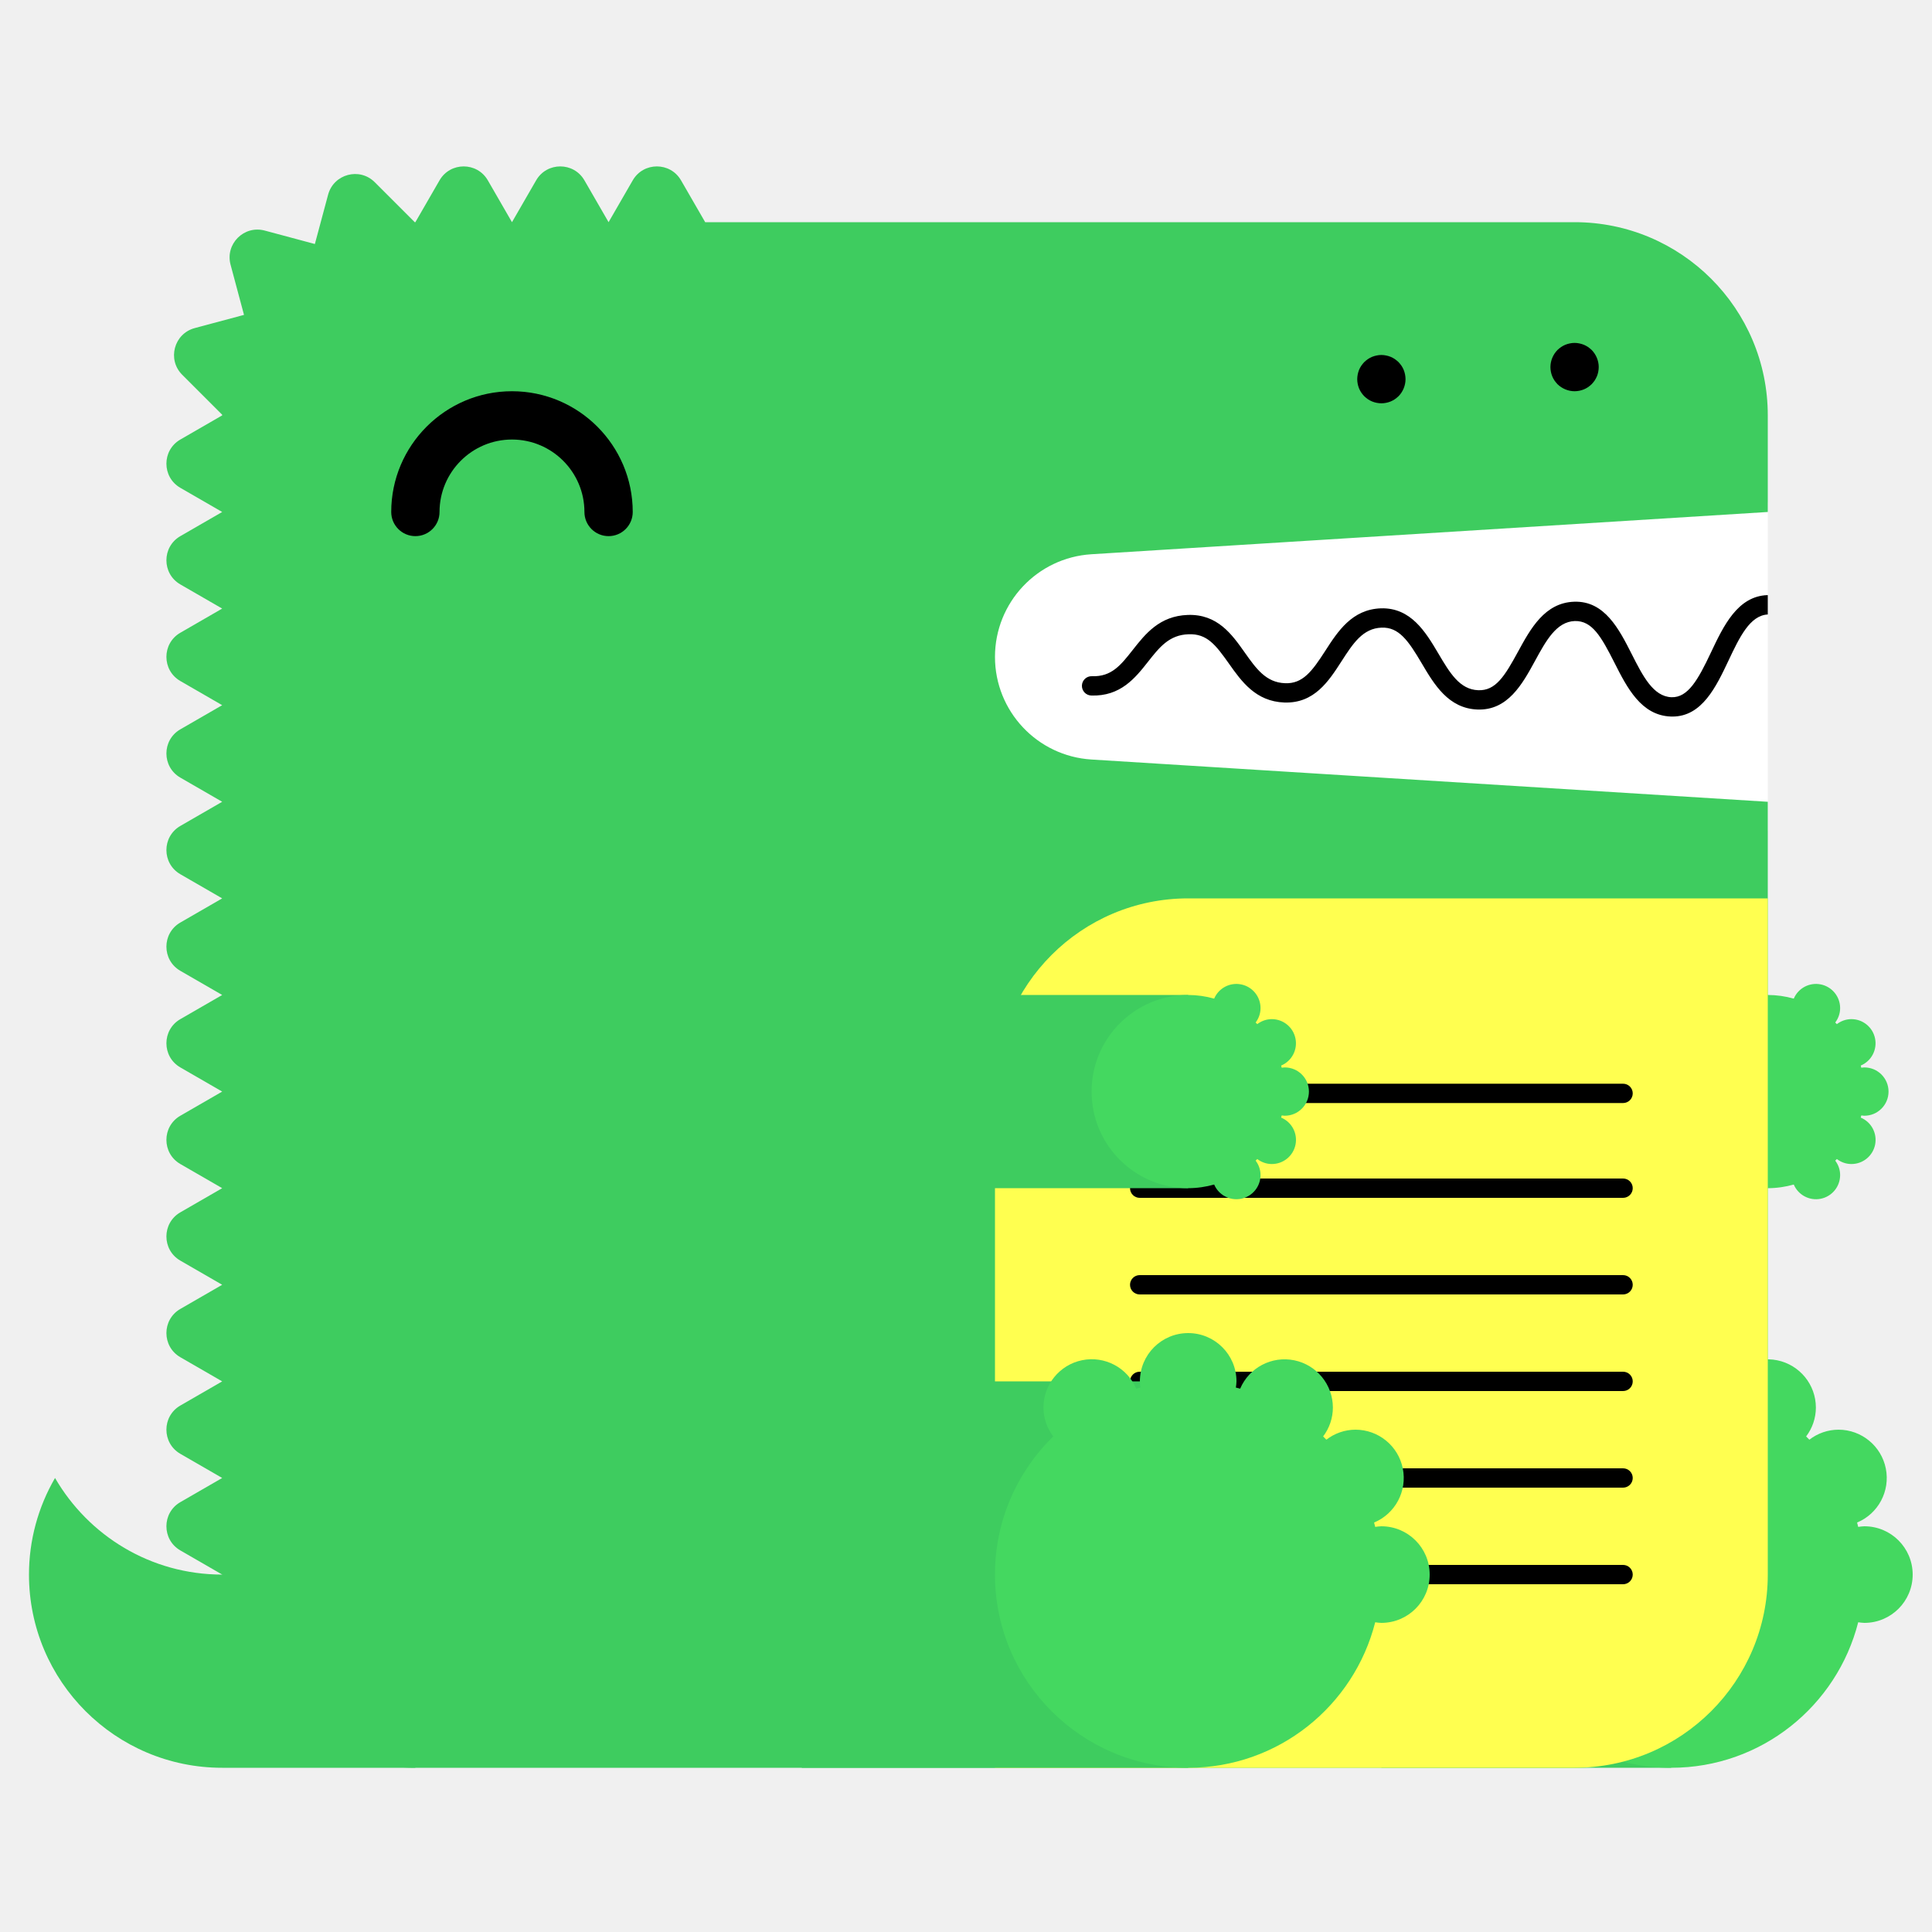
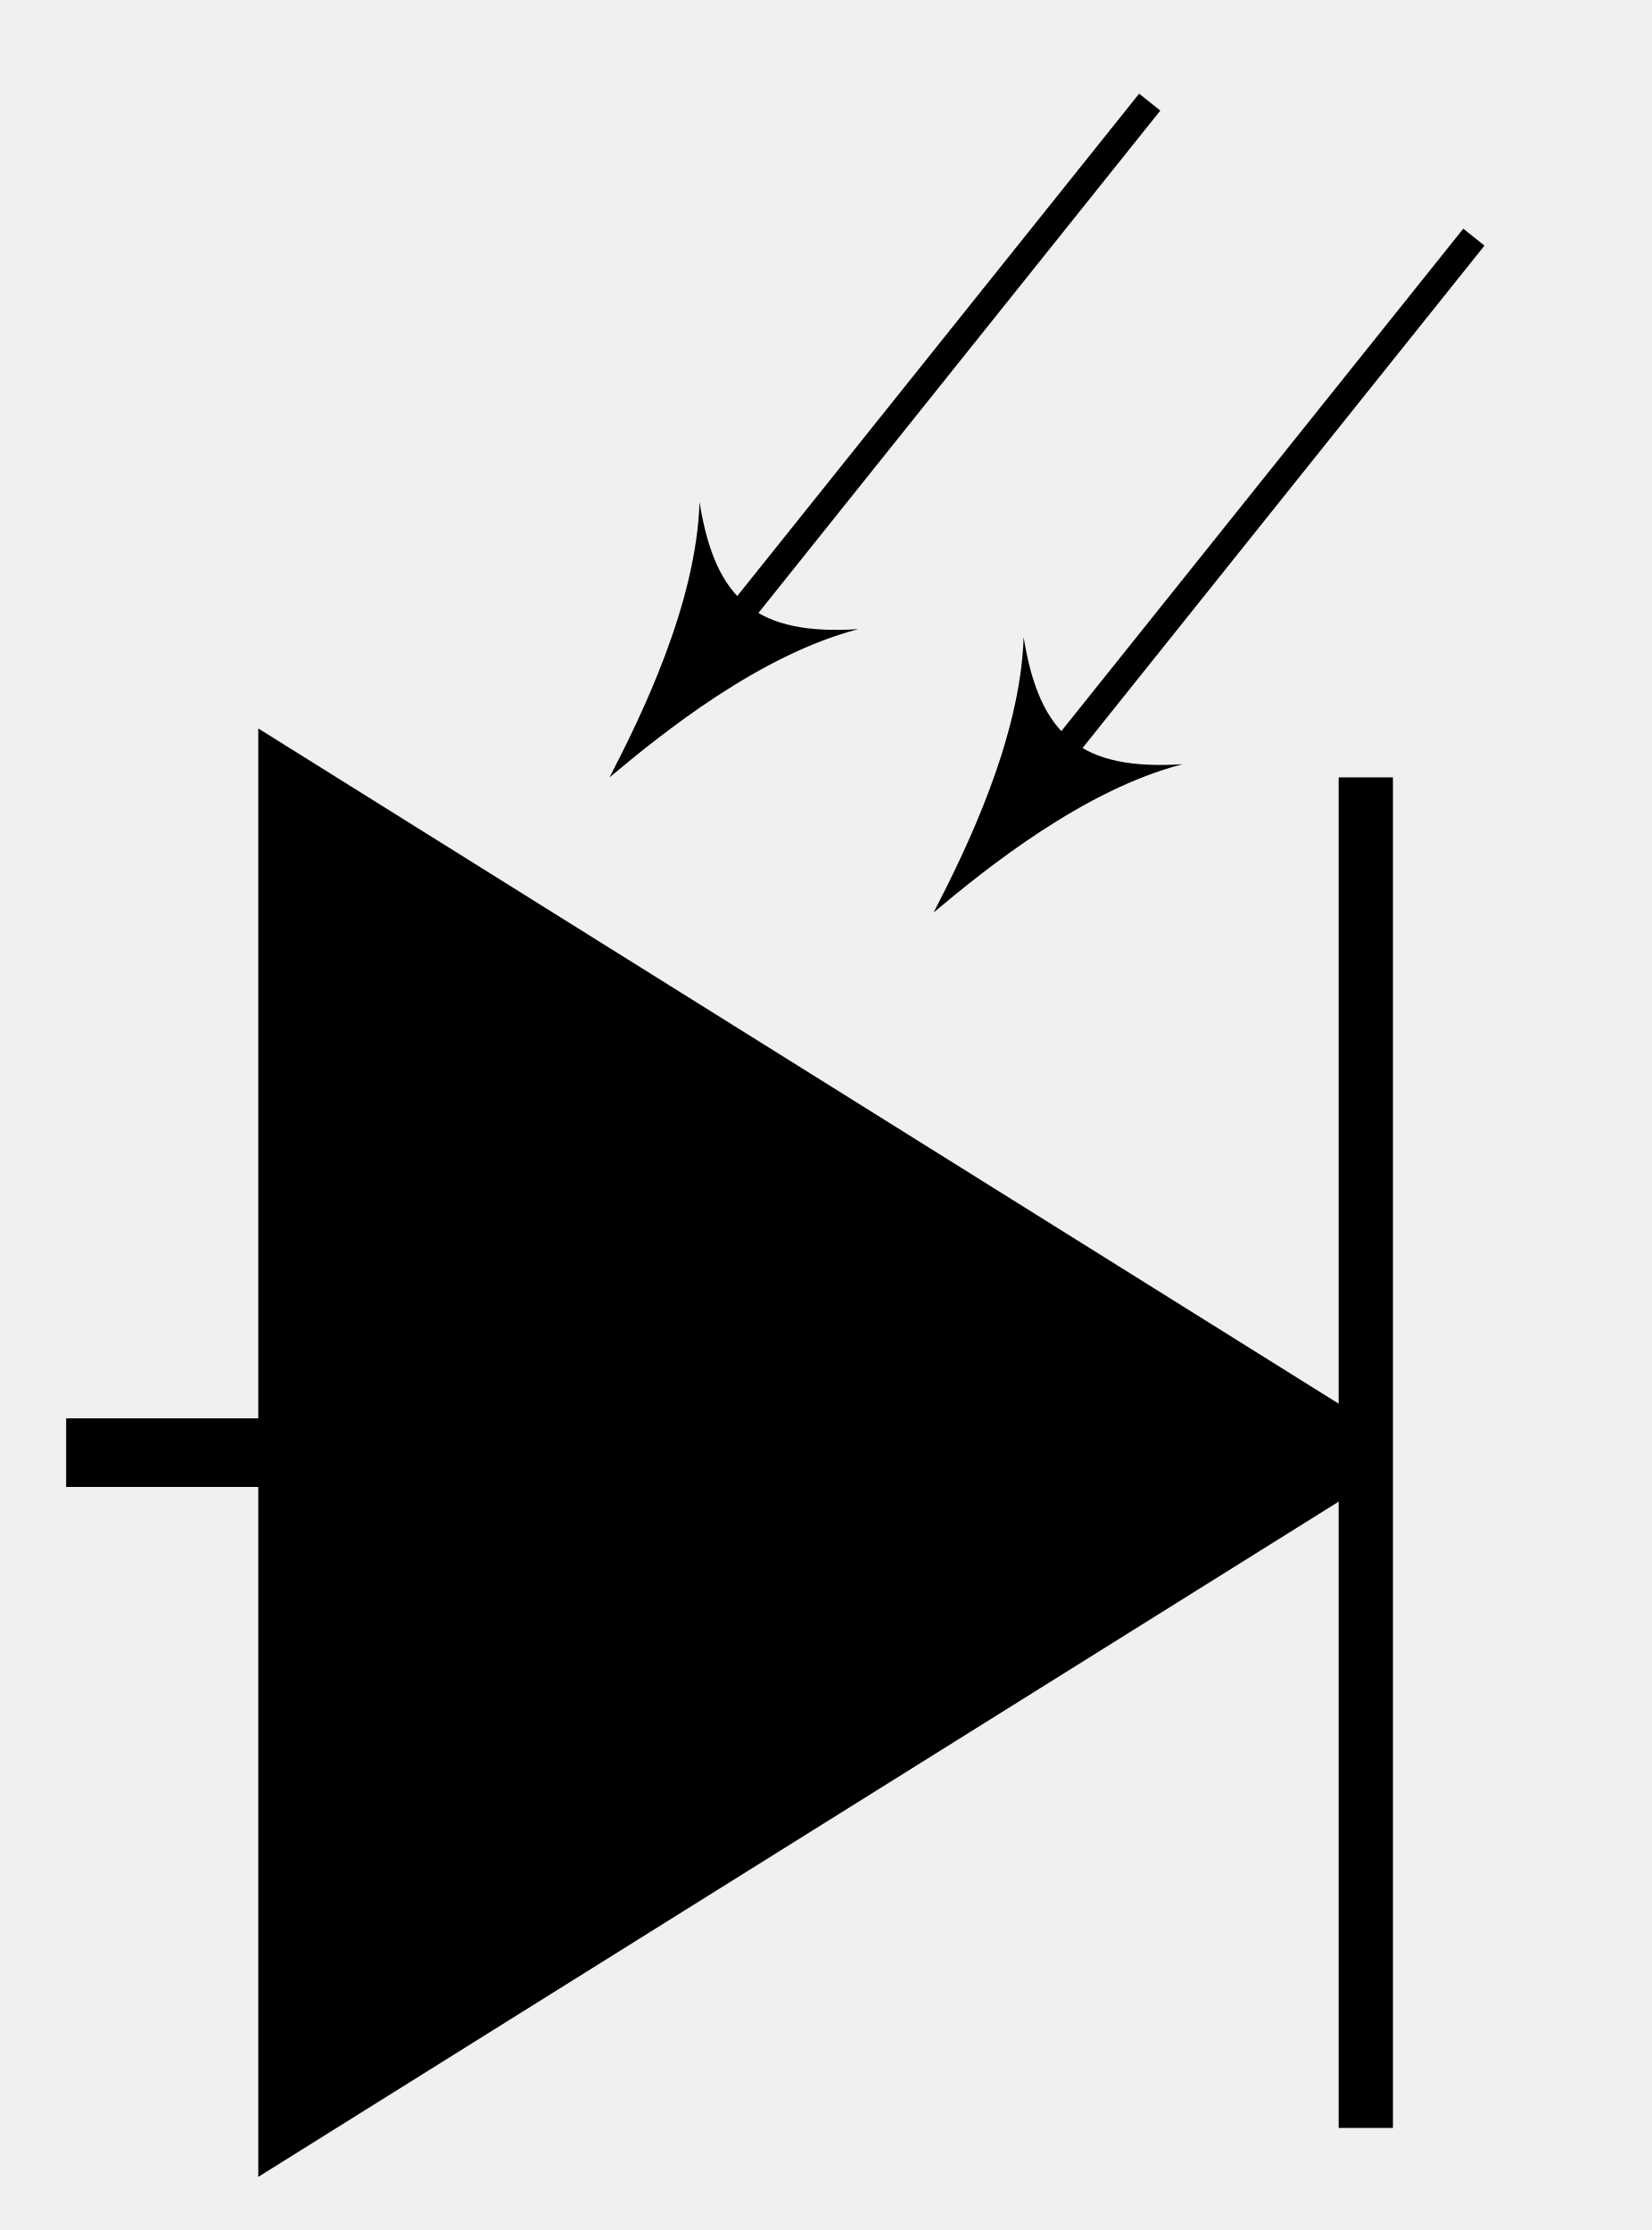
- <svg xmlns="http://www.w3.org/2000/svg" width="200" height="200" viewBox="0 0 200 200">
-   <g fill="none" fill-rule="evenodd">
-     <path fill="#FFF" d="M99 52h84v34H99z" />
-     <path d="M23 163c-7.398 0-13.843-4.027-17.303-10A19.886 19.886 0 0 0 3 163c0 11.046 8.954 20 20 20h20v-20H23z" fill="#3ECC5F" />
-     <path d="M112.98 57.376L183 53V43c0-11.046-8.954-20-20-20H73l-2.5-4.33c-1.112-1.925-3.889-1.925-5 0L63 23l-2.5-4.33c-1.111-1.925-3.889-1.925-5 0L53 23l-2.5-4.33c-1.111-1.925-3.889-1.925-5 0L43 23c-.022 0-.042.003-.065.003l-4.142-4.141c-1.57-1.571-4.252-.853-4.828 1.294l-1.369 5.104-5.192-1.392c-2.148-.575-4.111 1.389-3.535 3.536l1.39 5.193-5.102 1.367c-2.148.576-2.867 3.259-1.296 4.83l4.142 4.142c0 .021-.003.042-.003.064l-4.33 2.5c-1.925 1.111-1.925 3.889 0 5L23 53l-4.33 2.5c-1.925 1.111-1.925 3.889 0 5L23 63l-4.33 2.5c-1.925 1.111-1.925 3.889 0 5L23 73l-4.33 2.5c-1.925 1.111-1.925 3.889 0 5L23 83l-4.33 2.5c-1.925 1.111-1.925 3.889 0 5L23 93l-4.33 2.5c-1.925 1.111-1.925 3.889 0 5L23 103l-4.33 2.5c-1.925 1.111-1.925 3.889 0 5L23 113l-4.33 2.5c-1.925 1.111-1.925 3.889 0 5L23 123l-4.33 2.5c-1.925 1.111-1.925 3.889 0 5L23 133l-4.33 2.5c-1.925 1.111-1.925 3.889 0 5L23 143l-4.33 2.5c-1.925 1.111-1.925 3.889 0 5L23 153l-4.33 2.5c-1.925 1.111-1.925 3.889 0 5L23 163c0 11.046 8.954 20 20 20h120c11.046 0 20-8.954 20-20V83l-70.02-4.376A10.645 10.645 0 0 1 103 68c0-5.621 4.37-10.273 9.98-10.624" fill="#3ECC5F" />
-     <path fill="#3ECC5F" d="M143 183h30v-40h-30z" />
-     <path d="M193 158c-.219 0-.428.037-.639.064-.038-.15-.074-.301-.116-.451A5 5 0 0 0 190.32 148a4.96 4.96 0 0 0-3.016 1.036 26.531 26.531 0 0 0-.335-.336 4.955 4.955 0 0 0 1.011-2.987 5 5 0 0 0-9.599-1.959c-.148-.042-.297-.077-.445-.115.027-.211.064-.42.064-.639a5 5 0 0 0-5-5 5 5 0 0 0-5 5c0 .219.037.428.064.639-.148.038-.297.073-.445.115a4.998 4.998 0 0 0-9.599 1.959c0 1.125.384 2.151 1.011 2.987-3.717 3.632-6.031 8.693-6.031 14.3 0 11.046 8.954 20 20 20 9.339 0 17.16-6.41 19.361-15.064.211.027.42.064.639.064a5 5 0 0 0 5-5 5 5 0 0 0-5-5" fill="#44D860" />
-     <path fill="#3ECC5F" d="M153 123h30v-20h-30z" />
-     <path d="M193 115.5a2.5 2.5 0 1 0 0-5c-.109 0-.214.019-.319.032-.02-.075-.037-.15-.058-.225a2.501 2.501 0 0 0-.963-4.807c-.569 0-1.088.197-1.508.518a6.653 6.653 0 0 0-.168-.168c.314-.417.506-.931.506-1.494a2.5 2.5 0 0 0-4.8-.979A9.987 9.987 0 0 0 183 103c-5.522 0-10 4.478-10 10s4.478 10 10 10c.934 0 1.833-.138 2.69-.377a2.5 2.5 0 0 0 4.8-.979c0-.563-.192-1.077-.506-1.494.057-.055.113-.111.168-.168.42.321.939.518 1.508.518a2.5 2.5 0 0 0 .963-4.807c.021-.074.038-.15.058-.225.105.013.21.032.319.032" fill="#44D860" />
-     <path d="M63 55.5a2.5 2.5 0 0 1-2.5-2.5c0-4.136-3.364-7.5-7.5-7.5s-7.5 3.364-7.5 7.5a2.5 2.5 0 1 1-5 0c0-6.893 5.607-12.5 12.5-12.5S65.5 46.107 65.5 53a2.5 2.5 0 0 1-2.5 2.5" fill="#000" />
-     <path d="M103 183h60c11.046 0 20-8.954 20-20V93h-60c-11.046 0-20 8.954-20 20v70z" fill="#FFFF50" />
-     <path d="M168.02 124h-50.04a1 1 0 1 1 0-2h50.04a1 1 0 1 1 0 2m0 20h-50.04a1 1 0 1 1 0-2h50.04a1 1 0 1 1 0 2m0 20h-50.04a1 1 0 1 1 0-2h50.04a1 1 0 1 1 0 2m0-49.814h-50.04a1 1 0 1 1 0-2h50.04a1 1 0 1 1 0 2m0 19.814h-50.04a1 1 0 1 1 0-2h50.04a1 1 0 1 1 0 2m0 20h-50.04a1 1 0 1 1 0-2h50.04a1 1 0 1 1 0 2M183 61.611c-.012 0-.022-.006-.034-.005-3.09.105-4.552 3.196-5.842 5.923-1.346 2.85-2.387 4.703-4.093 4.647-1.889-.068-2.969-2.202-4.113-4.46-1.314-2.594-2.814-5.536-5.963-5.426-3.046.104-4.513 2.794-5.807 5.167-1.377 2.528-2.314 4.065-4.121 3.994-1.927-.07-2.951-1.805-4.136-3.813-1.321-2.236-2.848-4.75-5.936-4.664-2.994.103-4.465 2.385-5.763 4.4-1.373 2.13-2.335 3.428-4.165 3.351-1.973-.07-2.992-1.51-4.171-3.177-1.324-1.873-2.816-3.993-5.895-3.89-2.928.1-4.399 1.97-5.696 3.618-1.232 1.564-2.194 2.802-4.229 2.724a1 1 0 0 0-.072 2c3.017.101 4.545-1.8 5.872-3.487 1.177-1.496 2.193-2.787 4.193-2.855 1.926-.082 2.829 1.115 4.195 3.045 1.297 1.834 2.769 3.914 5.731 4.021 3.103.104 4.596-2.215 5.918-4.267 1.182-1.834 2.202-3.417 4.15-3.484 1.793-.067 2.769 1.35 4.145 3.681 1.297 2.197 2.766 4.686 5.787 4.796 3.125.108 4.634-2.62 5.949-5.035 1.139-2.088 2.214-4.06 4.119-4.126 1.793-.042 2.728 1.595 4.111 4.33 1.292 2.553 2.757 5.445 5.825 5.556l.169.003c3.064 0 4.518-3.075 5.805-5.794 1.139-2.41 2.217-4.68 4.067-4.773v-2z" fill="#000" />
-     <path fill="#3ECC5F" d="M83 183h40v-40H83z" />
-     <path d="M143 158c-.219 0-.428.037-.639.064-.038-.15-.074-.301-.116-.451A5 5 0 0 0 140.32 148a4.96 4.96 0 0 0-3.016 1.036 26.531 26.531 0 0 0-.335-.336 4.955 4.955 0 0 0 1.011-2.987 5 5 0 0 0-9.599-1.959c-.148-.042-.297-.077-.445-.115.027-.211.064-.42.064-.639a5 5 0 0 0-5-5 5 5 0 0 0-5 5c0 .219.037.428.064.639-.148.038-.297.073-.445.115a4.998 4.998 0 0 0-9.599 1.959c0 1.125.384 2.151 1.011 2.987-3.717 3.632-6.031 8.693-6.031 14.3 0 11.046 8.954 20 20 20 9.339 0 17.16-6.41 19.361-15.064.211.027.42.064.639.064a5 5 0 0 0 5-5 5 5 0 0 0-5-5" fill="#44D860" />
-     <path fill="#3ECC5F" d="M83 123h40v-20H83z" />
-     <path d="M133 115.5a2.5 2.5 0 1 0 0-5c-.109 0-.214.019-.319.032-.02-.075-.037-.15-.058-.225a2.501 2.501 0 0 0-.963-4.807c-.569 0-1.088.197-1.508.518a6.653 6.653 0 0 0-.168-.168c.314-.417.506-.931.506-1.494a2.5 2.5 0 0 0-4.8-.979A9.987 9.987 0 0 0 123 103c-5.522 0-10 4.478-10 10s4.478 10 10 10c.934 0 1.833-.138 2.69-.377a2.5 2.5 0 0 0 4.8-.979c0-.563-.192-1.077-.506-1.494.057-.055.113-.111.168-.168.42.321.939.518 1.508.518a2.5 2.5 0 0 0 .963-4.807c.021-.074.038-.15.058-.225.105.013.21.032.319.032" fill="#44D860" />
-     <path d="M143 41.75c-.16 0-.33-.02-.49-.05a2.52 2.52 0 0 1-.47-.14c-.15-.06-.29-.14-.431-.23-.13-.09-.259-.2-.38-.31-.109-.12-.219-.24-.309-.38s-.17-.28-.231-.43a2.619 2.619 0 0 1-.189-.96c0-.16.02-.33.05-.49.03-.16.08-.31.139-.47.061-.15.141-.29.231-.43.09-.13.2-.26.309-.38.121-.11.25-.22.38-.31.141-.09.281-.17.431-.23.149-.06.31-.11.47-.14.32-.07.65-.07.98 0 .159.03.32.08.47.14.149.06.29.14.43.23.13.09.259.2.38.31.11.12.22.25.31.38.09.14.17.28.23.43.06.16.11.31.14.47.029.16.05.33.05.49 0 .66-.271 1.31-.73 1.77-.121.11-.25.22-.38.31-.14.09-.281.17-.43.23a2.565 2.565 0 0 1-.96.19m20-1.25c-.66 0-1.3-.27-1.771-.73a3.802 3.802 0 0 1-.309-.38c-.09-.14-.17-.28-.231-.43a2.619 2.619 0 0 1-.189-.96c0-.66.27-1.3.729-1.77.121-.11.25-.22.38-.31.141-.09.281-.17.431-.23.149-.06.31-.11.47-.14.32-.07.66-.07.98 0 .159.03.32.08.47.14.149.06.29.14.43.23.13.09.259.2.38.31.459.47.73 1.11.73 1.77 0 .16-.021.33-.05.49-.03.16-.08.32-.14.47-.07.15-.14.29-.23.43-.09.13-.2.26-.31.38-.121.11-.25.22-.38.31-.14.09-.281.17-.43.23a2.565 2.565 0 0 1-.96.19" fill="#000" />
-   </g>
+ <svg xmlns="http://www.w3.org/2000/svg" xmlns:xlink="http://www.w3.org/1999/xlink" version="1.1" style="font-size: 10pt; overflow: visible;" viewBox="-2 -340.268 32.346 43.685" id="svg9">
+   <defs id="defs8">
+     <symbol id="path_full-photodiode">
+       <g stroke="currentStroke" stroke-miterlimit="10" stroke-width=".4" id="g8">
+         <g stroke-width=".8" id="g7">
+           <path stroke-width="1.063" d="m21.696 26.722-21.165-13.228v26.457l21.165-13.228" fill="currentColor" id="path1" />
+           <path fill="none" stroke-width="1.063" d="M21.696 39.951v-26.457" id="path2" />
+           <g stroke-width=".4" id="g6">
+             <path fill="none" stroke-width=".531" d="m17.463.266-8.591 10.739" id="path3" />
+             <path d="M6.881 13.494c1.037-.871 2.946-2.406 4.875-2.904-1.971.124-2.8-.539-3.112-2.489-.062 1.991-1.141 4.19-1.763 5.393" stroke="none" fill="currentColor" id="path4" />
+             <path fill="none" stroke-width=".531" d="m23.813 2.911-8.591 10.739" id="path5" />
+             <path d="M13.23 16.14c1.037-.871 2.946-2.406 4.875-2.904-1.971.124-2.8-.539-3.112-2.489-.062 1.991-1.141 4.19-1.763 5.393" stroke="none" fill="currentColor" id="path6" />
+           </g>
+         </g>
+       </g>
+     </symbol>
+   </defs>
+   <use xlink:href="#path_full-photodiode" fill="#ffffff" stroke="#000000" style="color:#000000" transform="translate(3.059408,-338.5333)" id="use8" />
+   <line x1="-0.704" y1="-311.811" x2="25.244" y2="-311.811" fill="none" stroke-width="1.344" stroke="#000000" id="line8" />
</svg>
